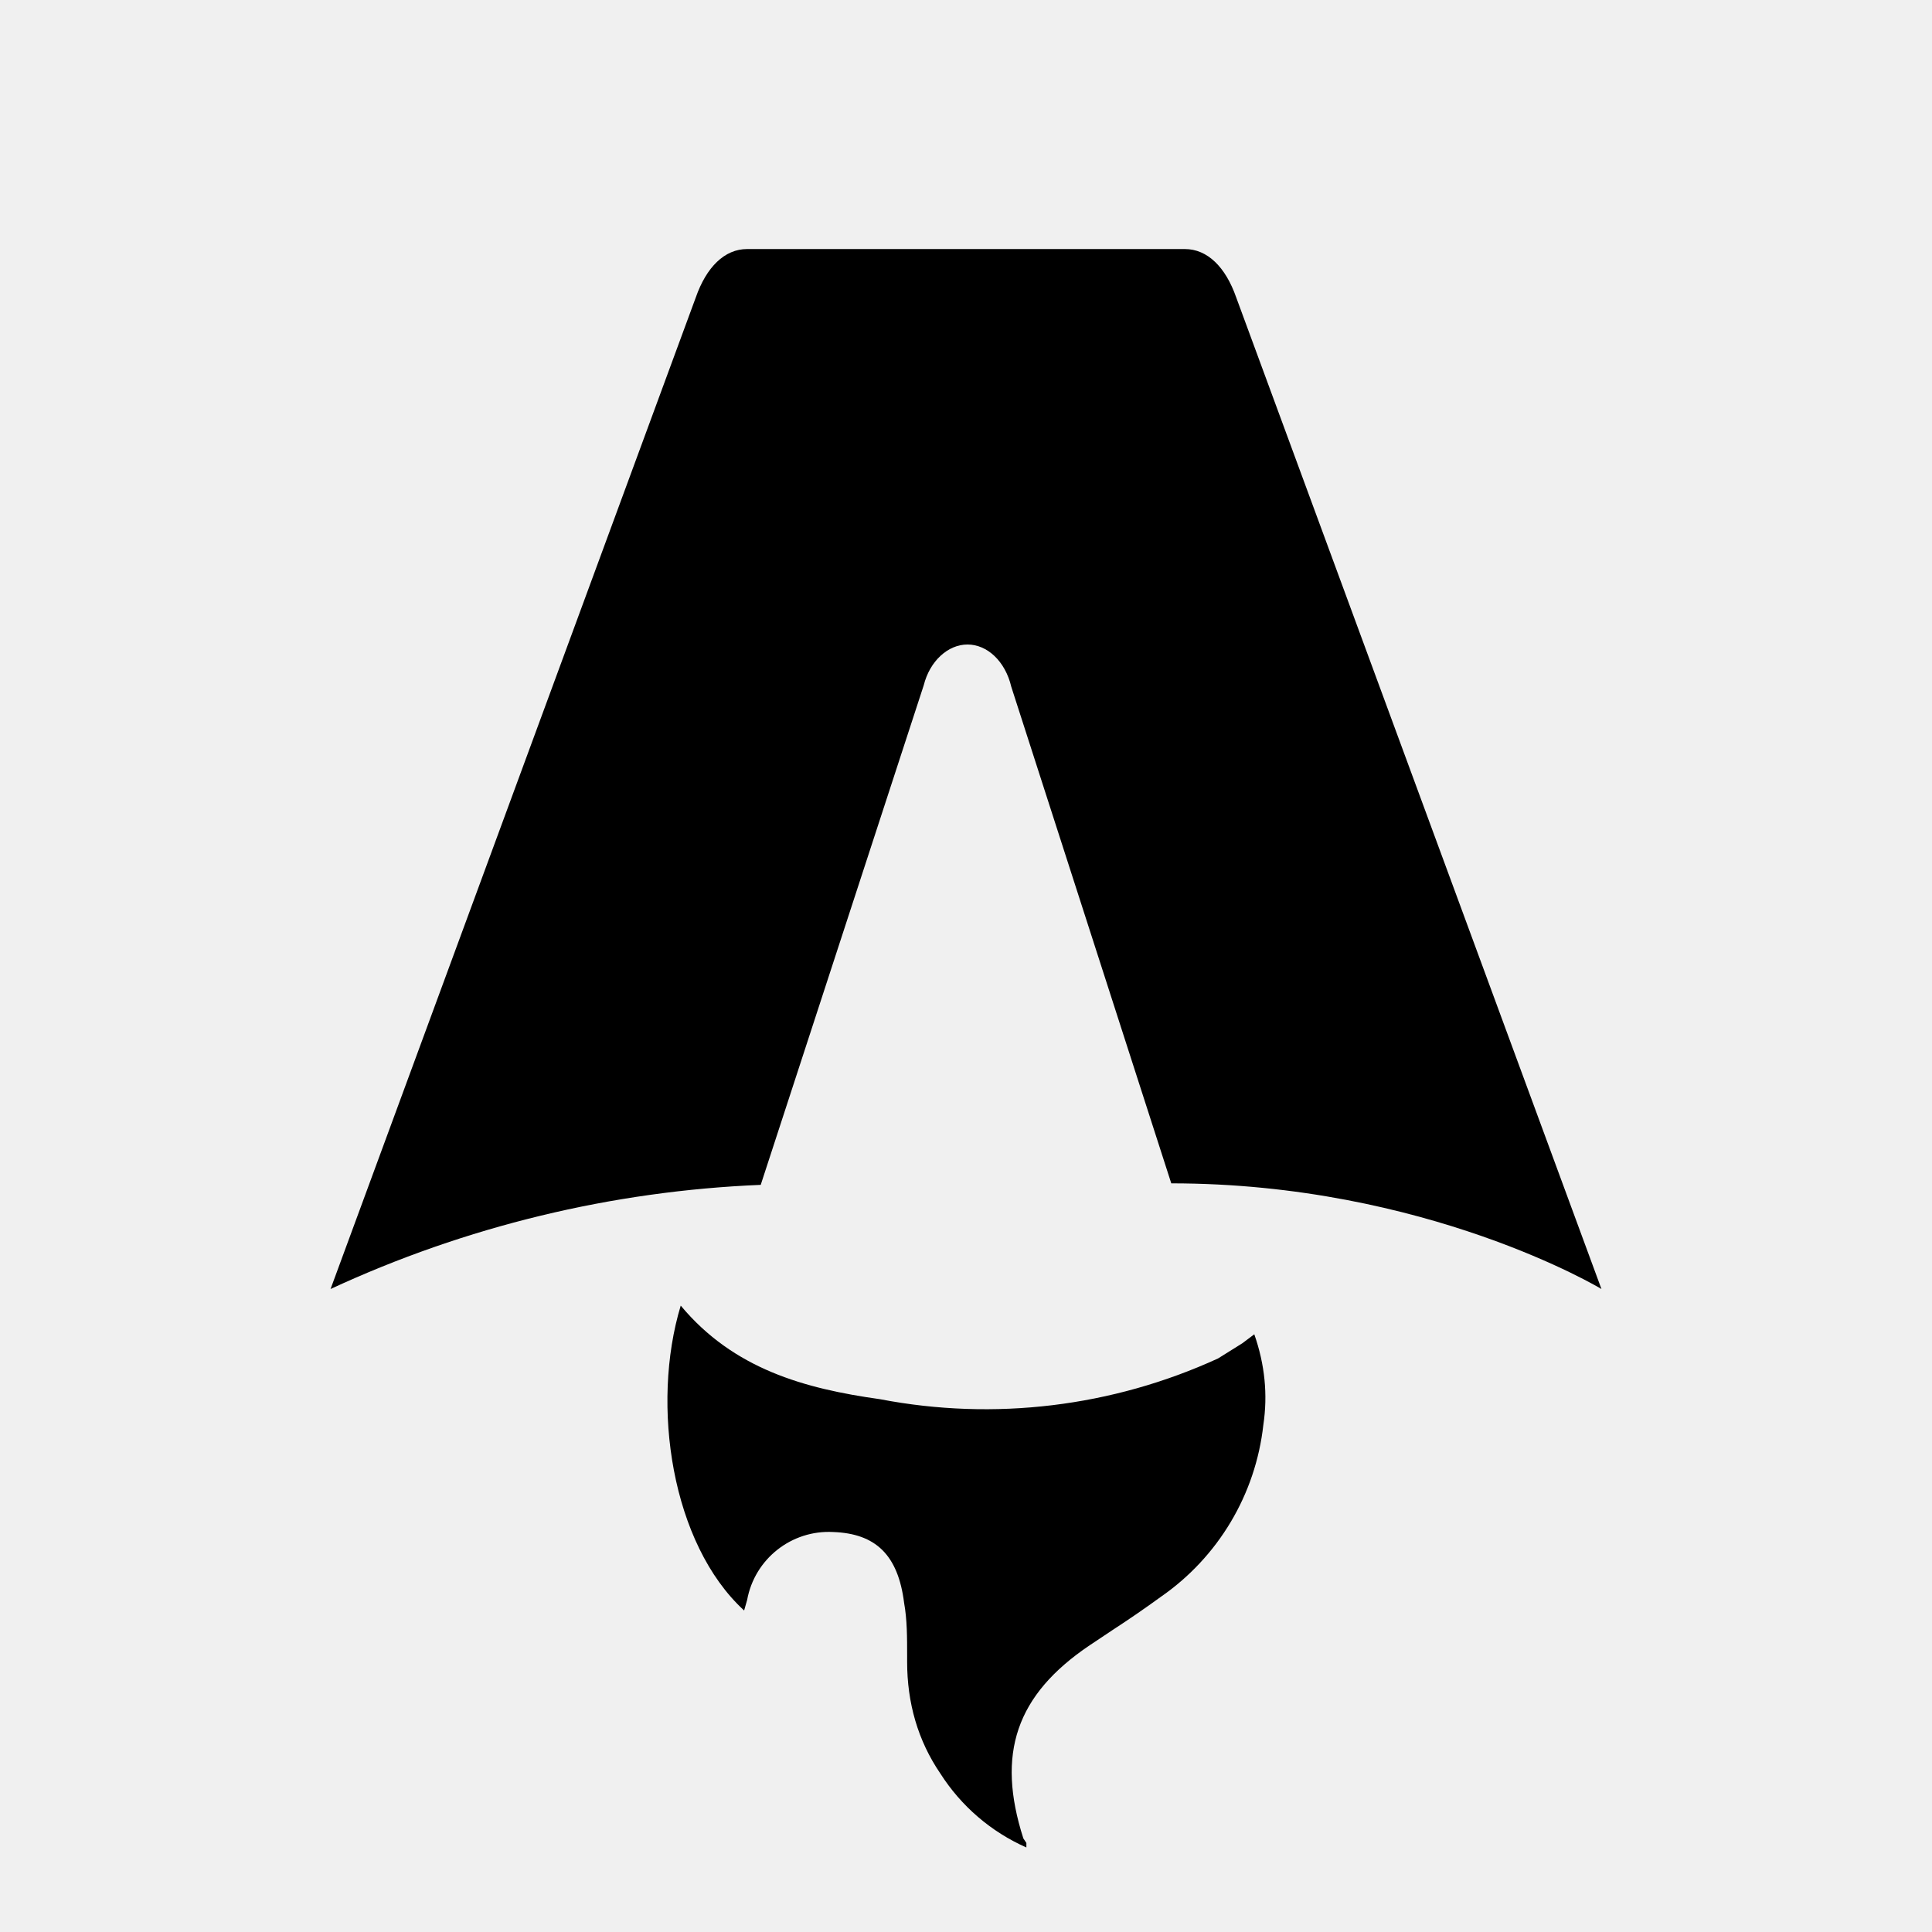
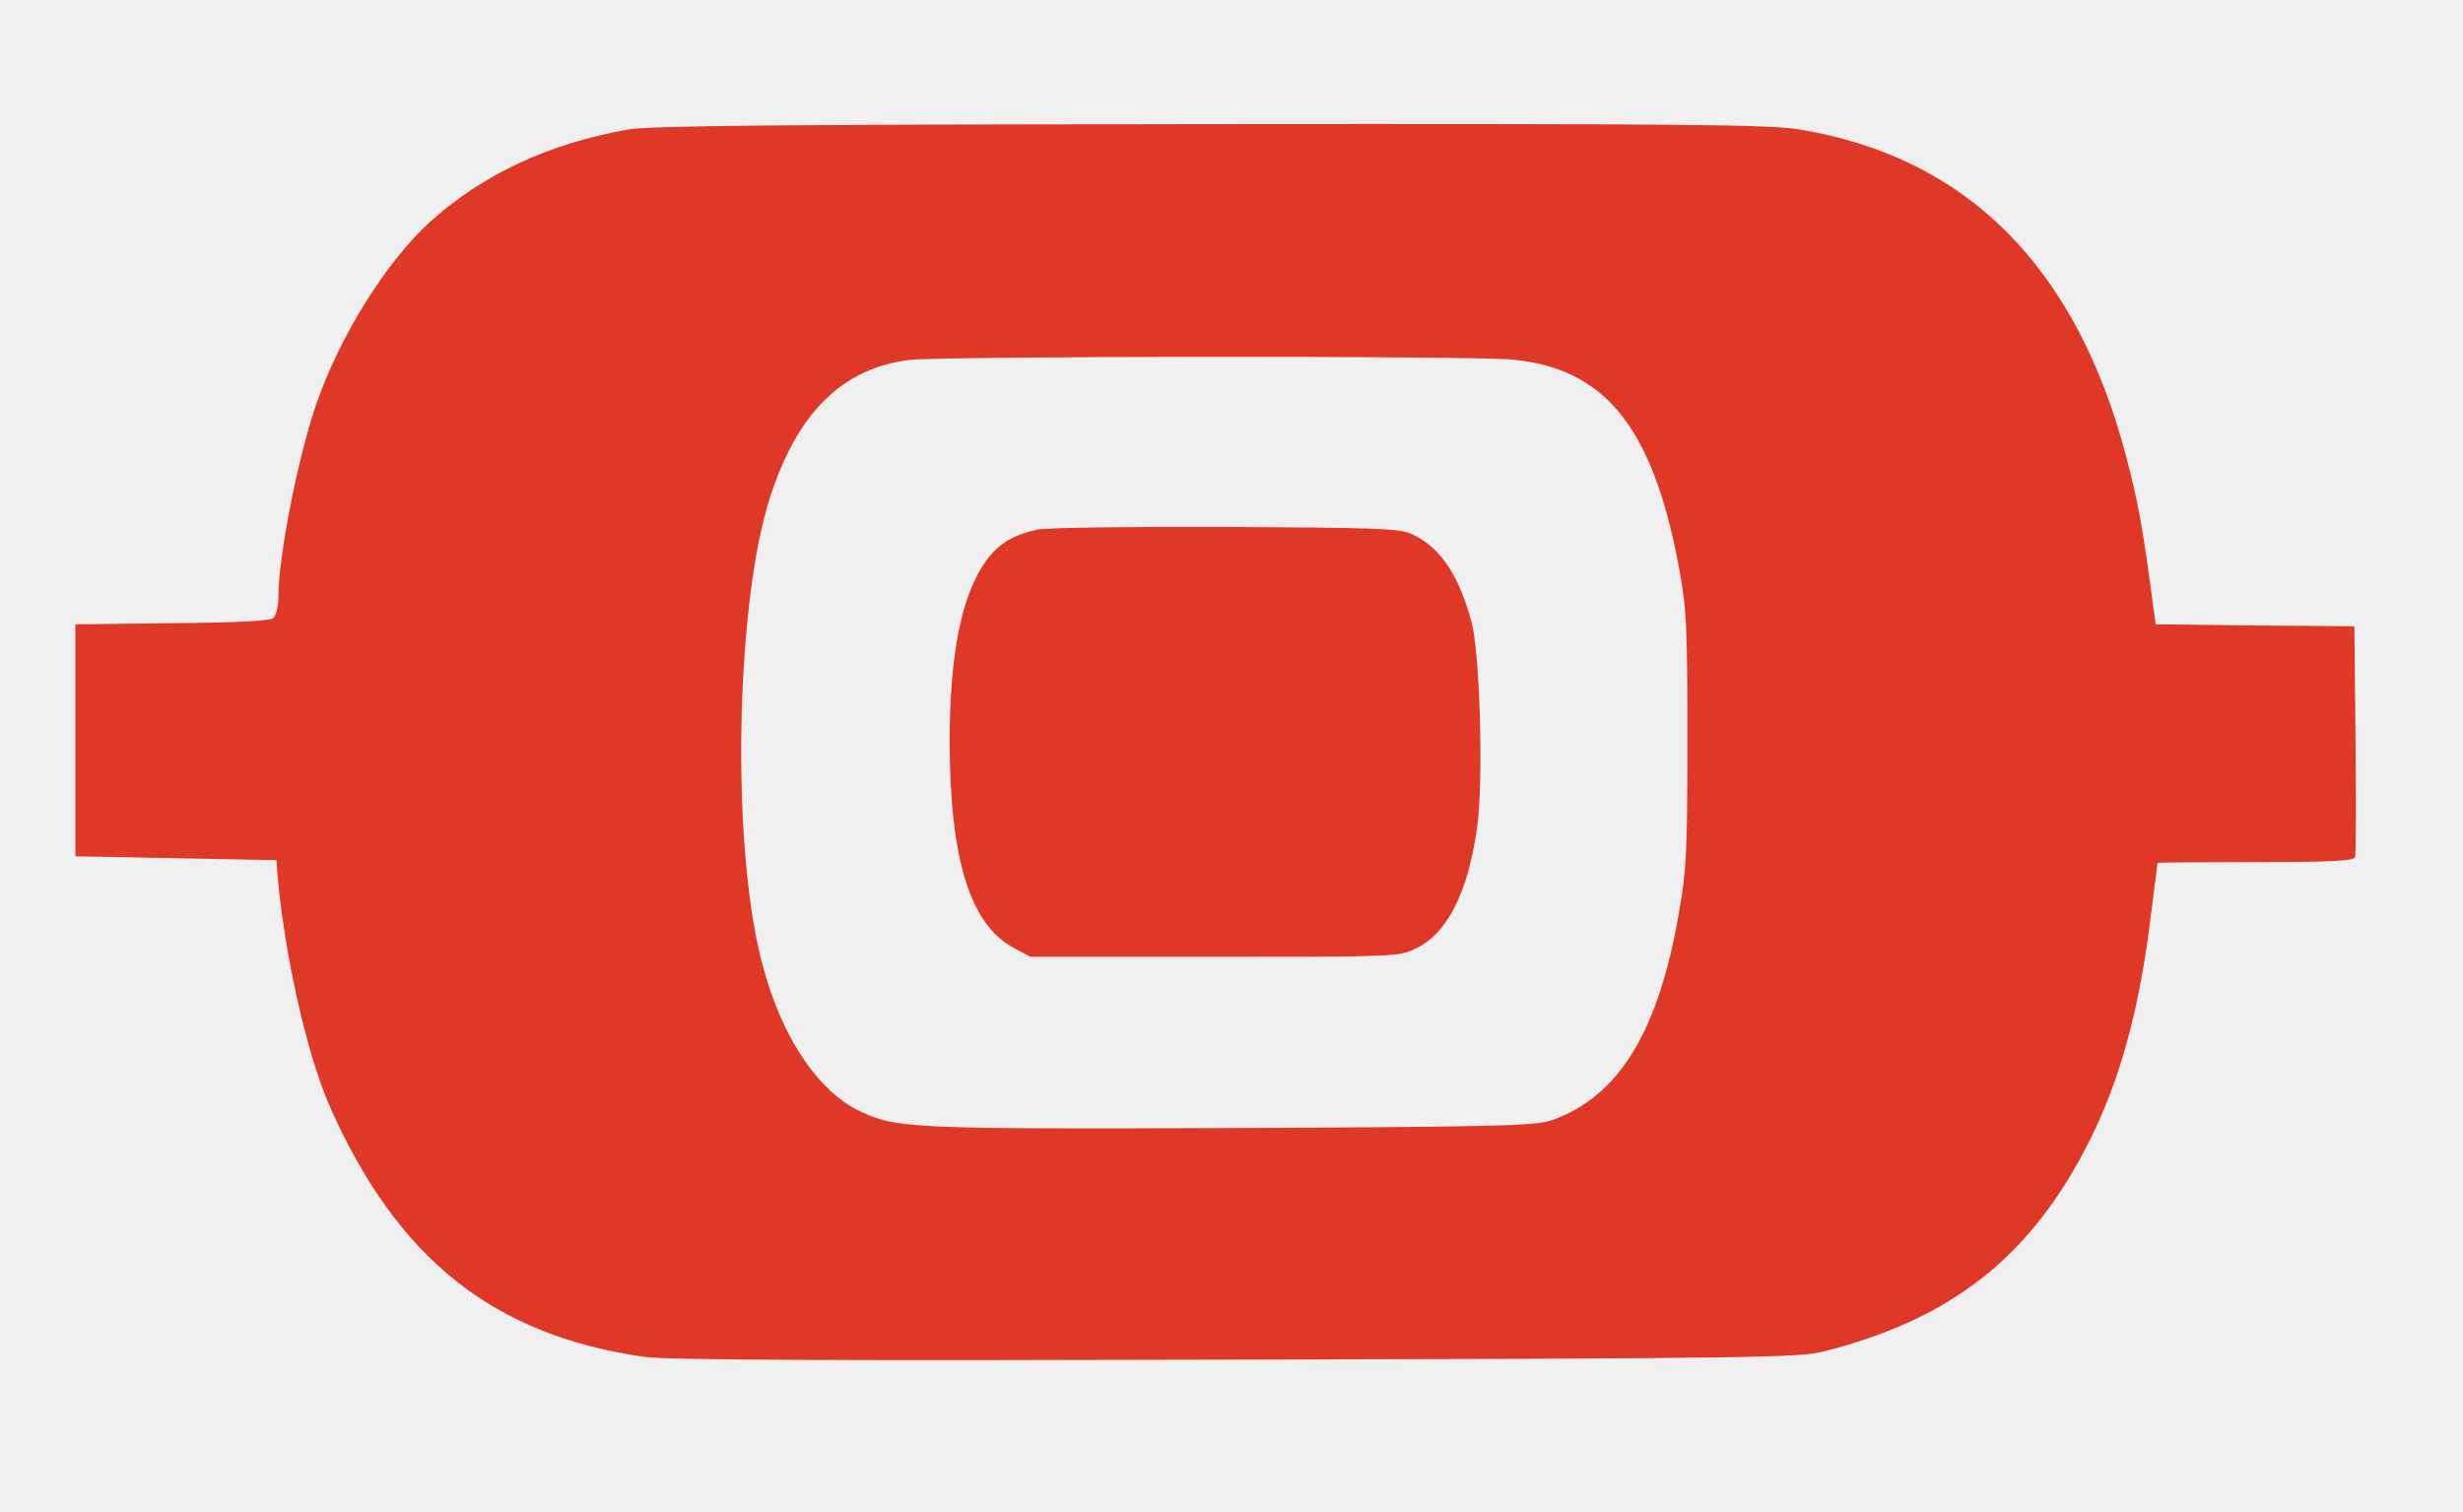
- <svg xmlns="http://www.w3.org/2000/svg" fill="none" viewBox="0 0 128 128">
-   <path d="M50.4 78.5a75.1 75.1 0 0 0-28.5 6.9l24.2-65.7c.7-2 1.9-3.2 3.4-3.2h29c1.5 0 2.7 1.2 3.4 3.2l24.2 65.7s-11.6-7-28.5-7L67 45.5c-.4-1.7-1.6-2.8-2.9-2.8-1.3 0-2.5 1.1-2.9 2.7L50.4 78.5Zm-1.1 28.2Zm-4.2-20.2c-2 6.6-.6 15.8 4.2 20.2a17.5 17.5 0 0 1 .2-.7 5.5 5.5 0 0 1 5.7-4.5c2.8.1 4.3 1.5 4.7 4.7.2 1.1.2 2.3.2 3.5v.4c0 2.7.7 5.2 2.2 7.4a13 13 0 0 0 5.7 4.9v-.3l-.2-.3c-1.8-5.6-.5-9.5 4.4-12.8l1.5-1a73 73 0 0 0 3.2-2.2 16 16 0 0 0 6.8-11.4c.3-2 .1-4-.6-6l-.8.6-1.6 1a37 37 0 0 1-22.4 2.7c-5-.7-9.7-2-13.2-6.2Z" />
-   <style>
-         path { fill: #000; }
-         @media (prefers-color-scheme: dark) {
-             path { fill: #FFF; }
-         }
-     </style>
+ <svg xmlns="http://www.w3.org/2000/svg" version="1.0" width="637pt" height="391pt" viewBox="0 0 637 391" preserveAspectRatio="xMidYMid meet">
+   <g transform="translate(0,391) scale(0.1,-0.1)" fill="#e03827" stroke="none">
+     <path d="M1625 3575 c-206 -36 -376 -116 -513 -239 -115 -105 -235 -298 -296 -477 -47 -140 -96 -390 -96 -493 0 -24 -6 -48 -13 -55 -9 -7 -99 -12 -263 -13 l-249 -3 0 -300 0 -300 260 -5 260 -5 2 -30 c17 -207 76 -470 135 -605 175 -396 423 -594 815 -650 55 -8 498 -10 1528 -7 1314 3 1456 5 1517 20 337 84 544 248 695 552 75 151 124 328 153 555 11 85 20 156 20 158 0 1 114 2 254 2 195 0 255 3 257 13 2 6 3 144 1 304 l-3 293 -257 2 -257 3 -12 90 c-22 162 -34 229 -63 340 -129 494 -412 778 -845 850 -77 13 -298 15 -1525 14 -1100 -1 -1451 -4 -1505 -14z m2284 -595 c242 -22 365 -174 433 -536 20 -108 22 -150 22 -444 0 -290 -2 -339 -22 -452 -53 -308 -156 -475 -329 -536 -43 -14 -132 -17 -828 -20 -829 -3 -868 -1 -962 44 -118 57 -217 217 -262 424 -70 320 -54 900 30 1162 71 221 188 336 362 357 86 10 1440 11 1556 1z" />
+     <path d="M2683 2540 c-62 -13 -100 -36 -133 -81 -63 -88 -94 -241 -94 -469 1 -303 53 -472 166 -532 l43 -23 475 0 c464 0 476 0 521 21 81 38 135 143 159 312 17 116 8 456 -15 536 -34 123 -82 192 -155 225 -30 14 -95 16 -480 18 -245 1 -464 -2 -487 -7z" />
+   </g>
</svg>
